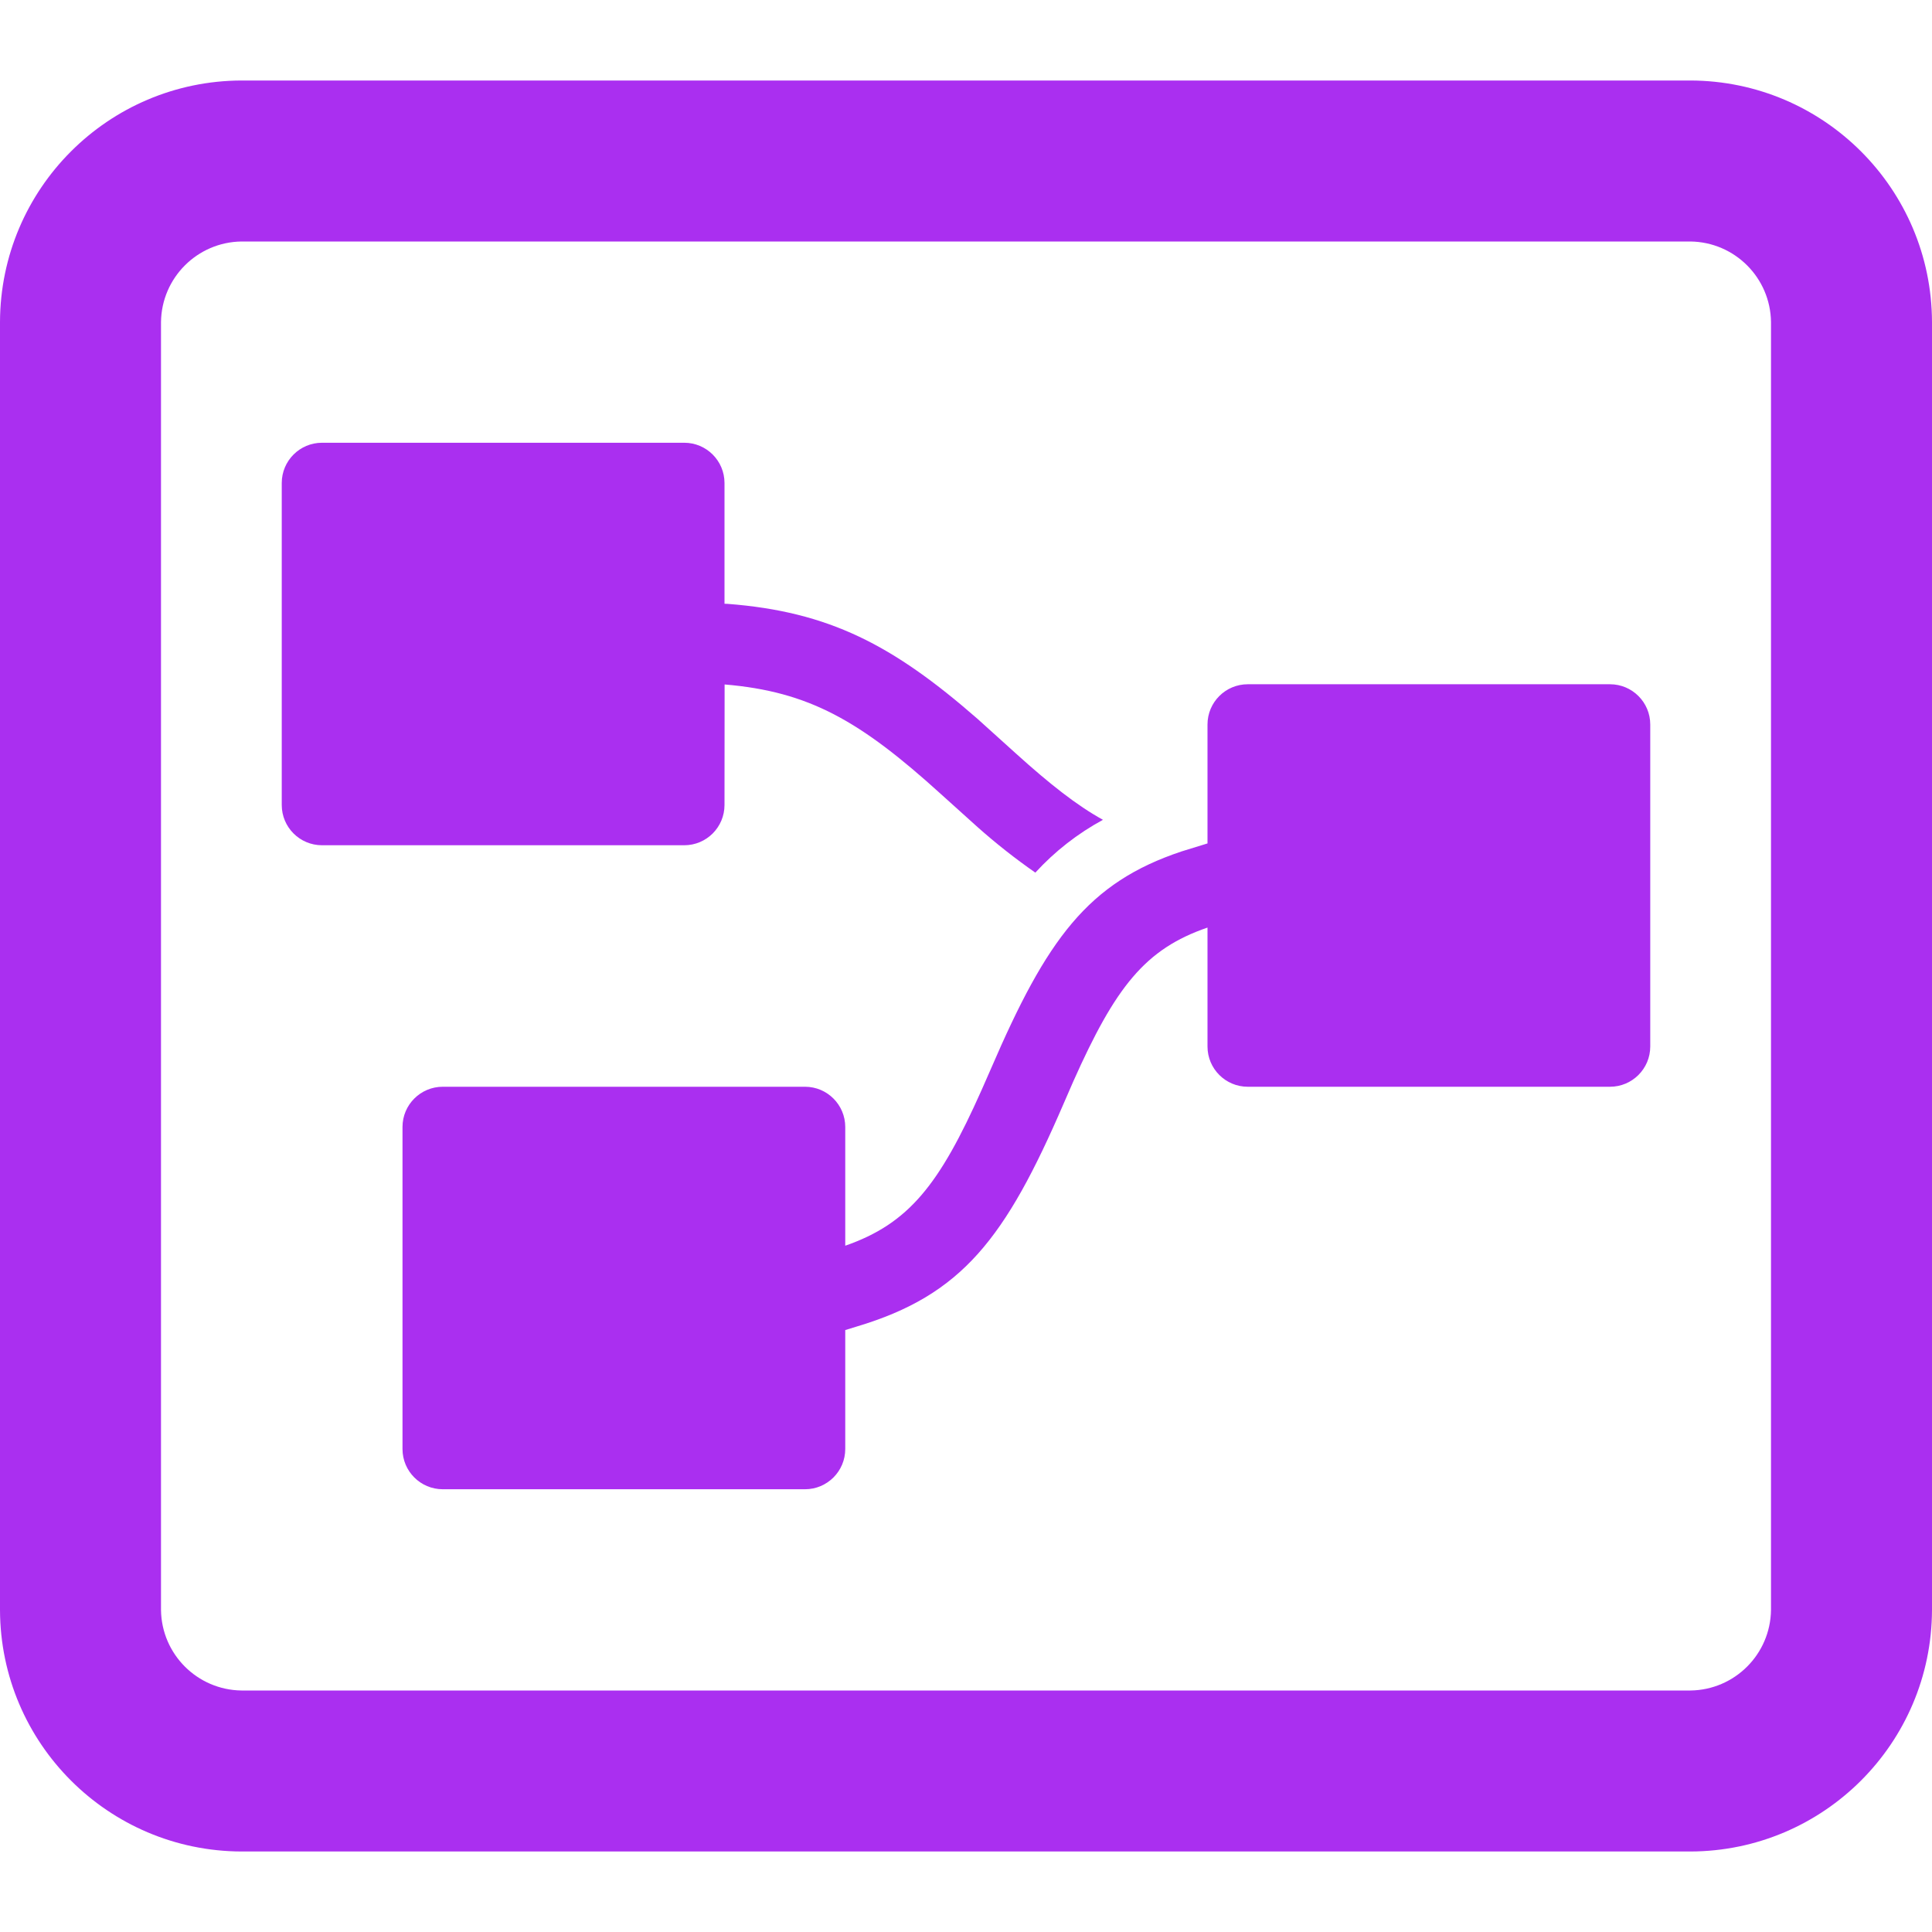
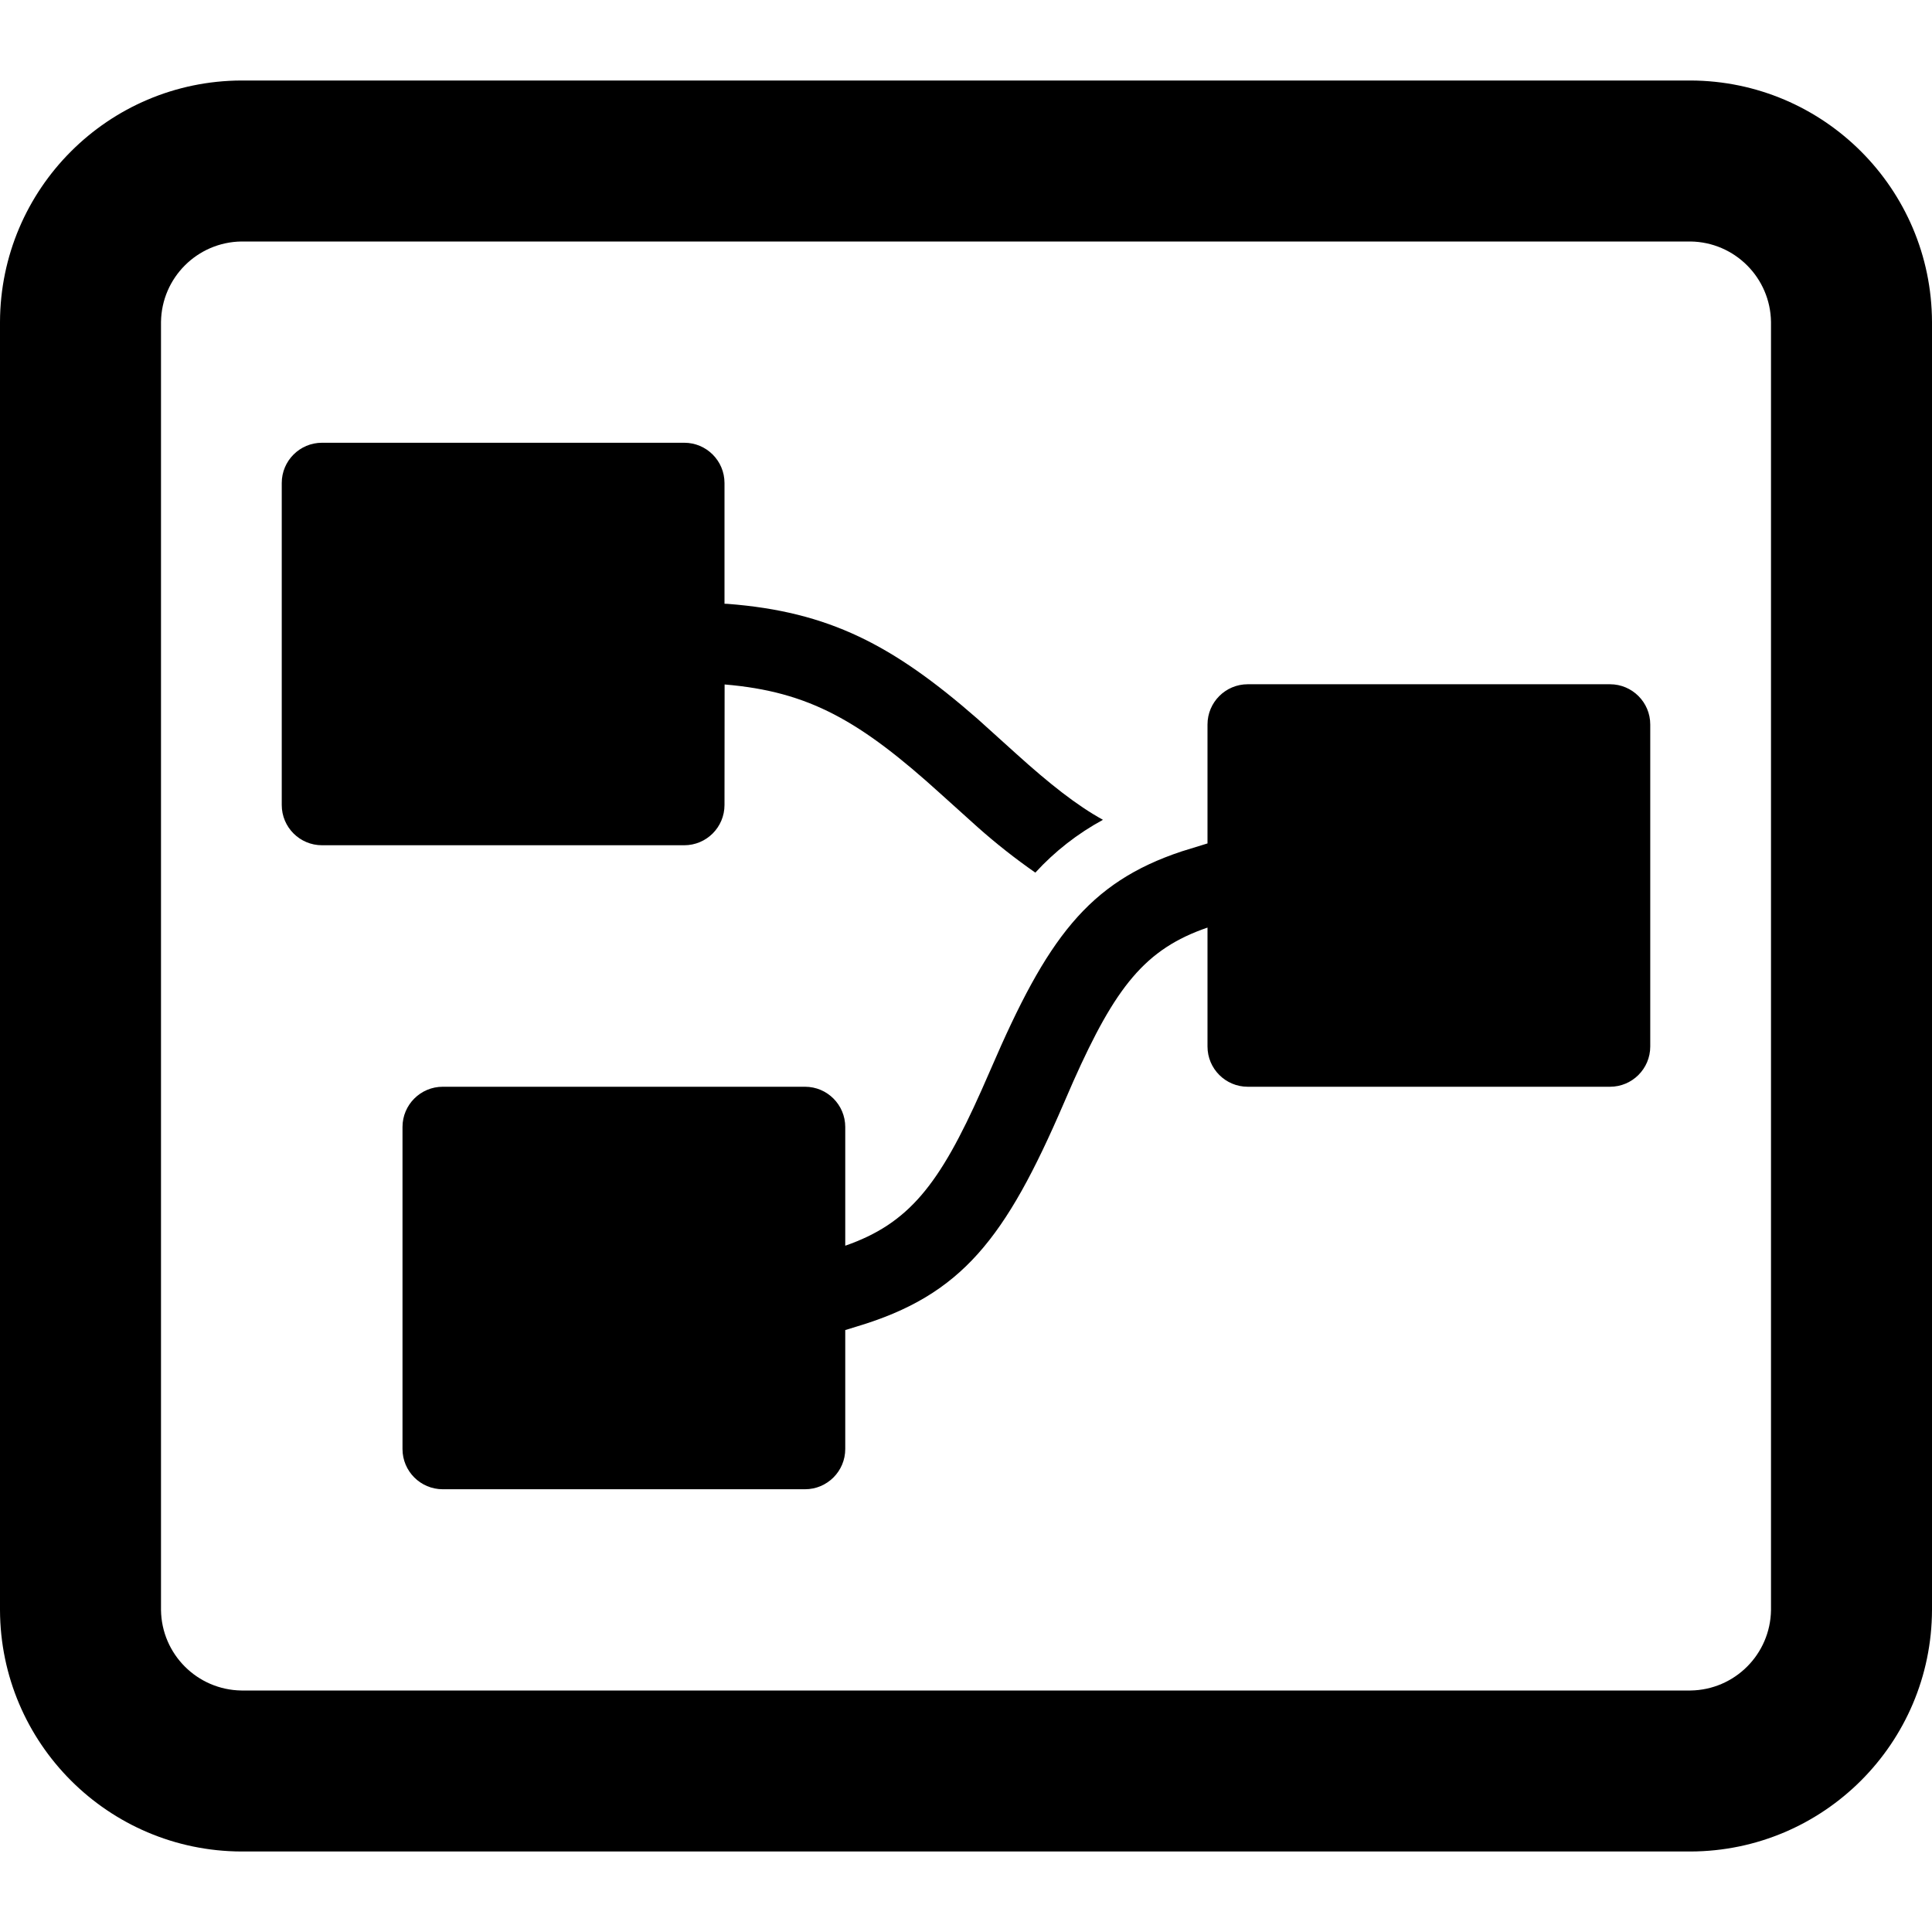
<svg xmlns="http://www.w3.org/2000/svg" width="18" height="18" viewBox="0 0 18 18">
-   <g fill="none" fill-rule="evenodd">
-     <path d="M0 0h18v18H0z" />
-     <path d="M15.75.75A2.257 2.257 0 0 1 18 3v12a2.257 2.257 0 0 1-2.25 2.25H2.25A2.257 2.257 0 0 1 0 15V3A2.257 2.257 0 0 1 2.25.75h13.5zm0 1.5H2.25A.76.76 0 0 0 1.5 3v12a.76.76 0 0 0 .75.75h13.5a.76.76 0 0 0 .75-.75V3a.76.76 0 0 0-.75-.75zM15 6.375c.207 0 .375.168.375.375v3a.375.375 0 0 1-.375.375h-3.375a.375.375 0 0 1-.375-.375V8.642c-.58.199-.857.55-1.252 1.437l-.087.2c-.543 1.26-.948 1.787-1.929 2.08l-.107.033V13.5a.375.375 0 0 1-.375.375H4.125a.375.375 0 0 1-.375-.375v-3c0-.207.168-.375.375-.375H7.5c.207 0 .375.168.375.375v1.106c.592-.206.877-.567 1.271-1.452l.087-.198c.52-1.207.902-1.733 1.777-2.024l.24-.074V6.75c0-.207.168-.375.375-.375H15zm-8.625-2.25c.207 0 .375.168.375.375v1.125l.029.001c.944.073 1.538.381 2.329 1.072l.358.323c.311.281.565.482.81.617a2.418 2.418 0 0 0-.63.492 5.77 5.77 0 0 1-.538-.424l-.343-.309c-.752-.682-1.227-.954-2.014-1.02L6.75 7.5a.375.375 0 0 1-.375.375H3a.375.375 0 0 1-.375-.375v-3c0-.207.168-.375.375-.375h3.375z" fill="#aa2ff0" />
+   <g fill-rule="evenodd">
+     <path d="M15.75.75A2.257 2.257 0 0 1 18 3v12a2.257 2.257 0 0 1-2.25 2.25H2.25A2.257 2.257 0 0 1 0 15V3A2.257 2.257 0 0 1 2.25.75h13.5zm0 1.5H2.25A.76.76 0 0 0 1.5 3v12a.76.76 0 0 0 .75.75h13.5a.76.76 0 0 0 .75-.75V3a.76.76 0 0 0-.75-.75zM15 6.375c.207 0 .375.168.375.375v3a.375.375 0 0 1-.375.375h-3.375a.375.375 0 0 1-.375-.375V8.642c-.58.199-.857.55-1.252 1.437l-.087.2c-.543 1.26-.948 1.787-1.929 2.08l-.107.033V13.5a.375.375 0 0 1-.375.375H4.125a.375.375 0 0 1-.375-.375v-3c0-.207.168-.375.375-.375H7.5c.207 0 .375.168.375.375v1.106c.592-.206.877-.567 1.271-1.452l.087-.198c.52-1.207.902-1.733 1.777-2.024l.24-.074V6.75c0-.207.168-.375.375-.375H15zm-8.625-2.25c.207 0 .375.168.375.375v1.125l.029.001c.944.073 1.538.381 2.329 1.072l.358.323c.311.281.565.482.81.617a2.418 2.418 0 0 0-.63.492 5.77 5.77 0 0 1-.538-.424l-.343-.309c-.752-.682-1.227-.954-2.014-1.02L6.75 7.5a.375.375 0 0 1-.375.375H3a.375.375 0 0 1-.375-.375v-3c0-.207.168-.375.375-.375h3.375z" />
  </g>
</svg>
